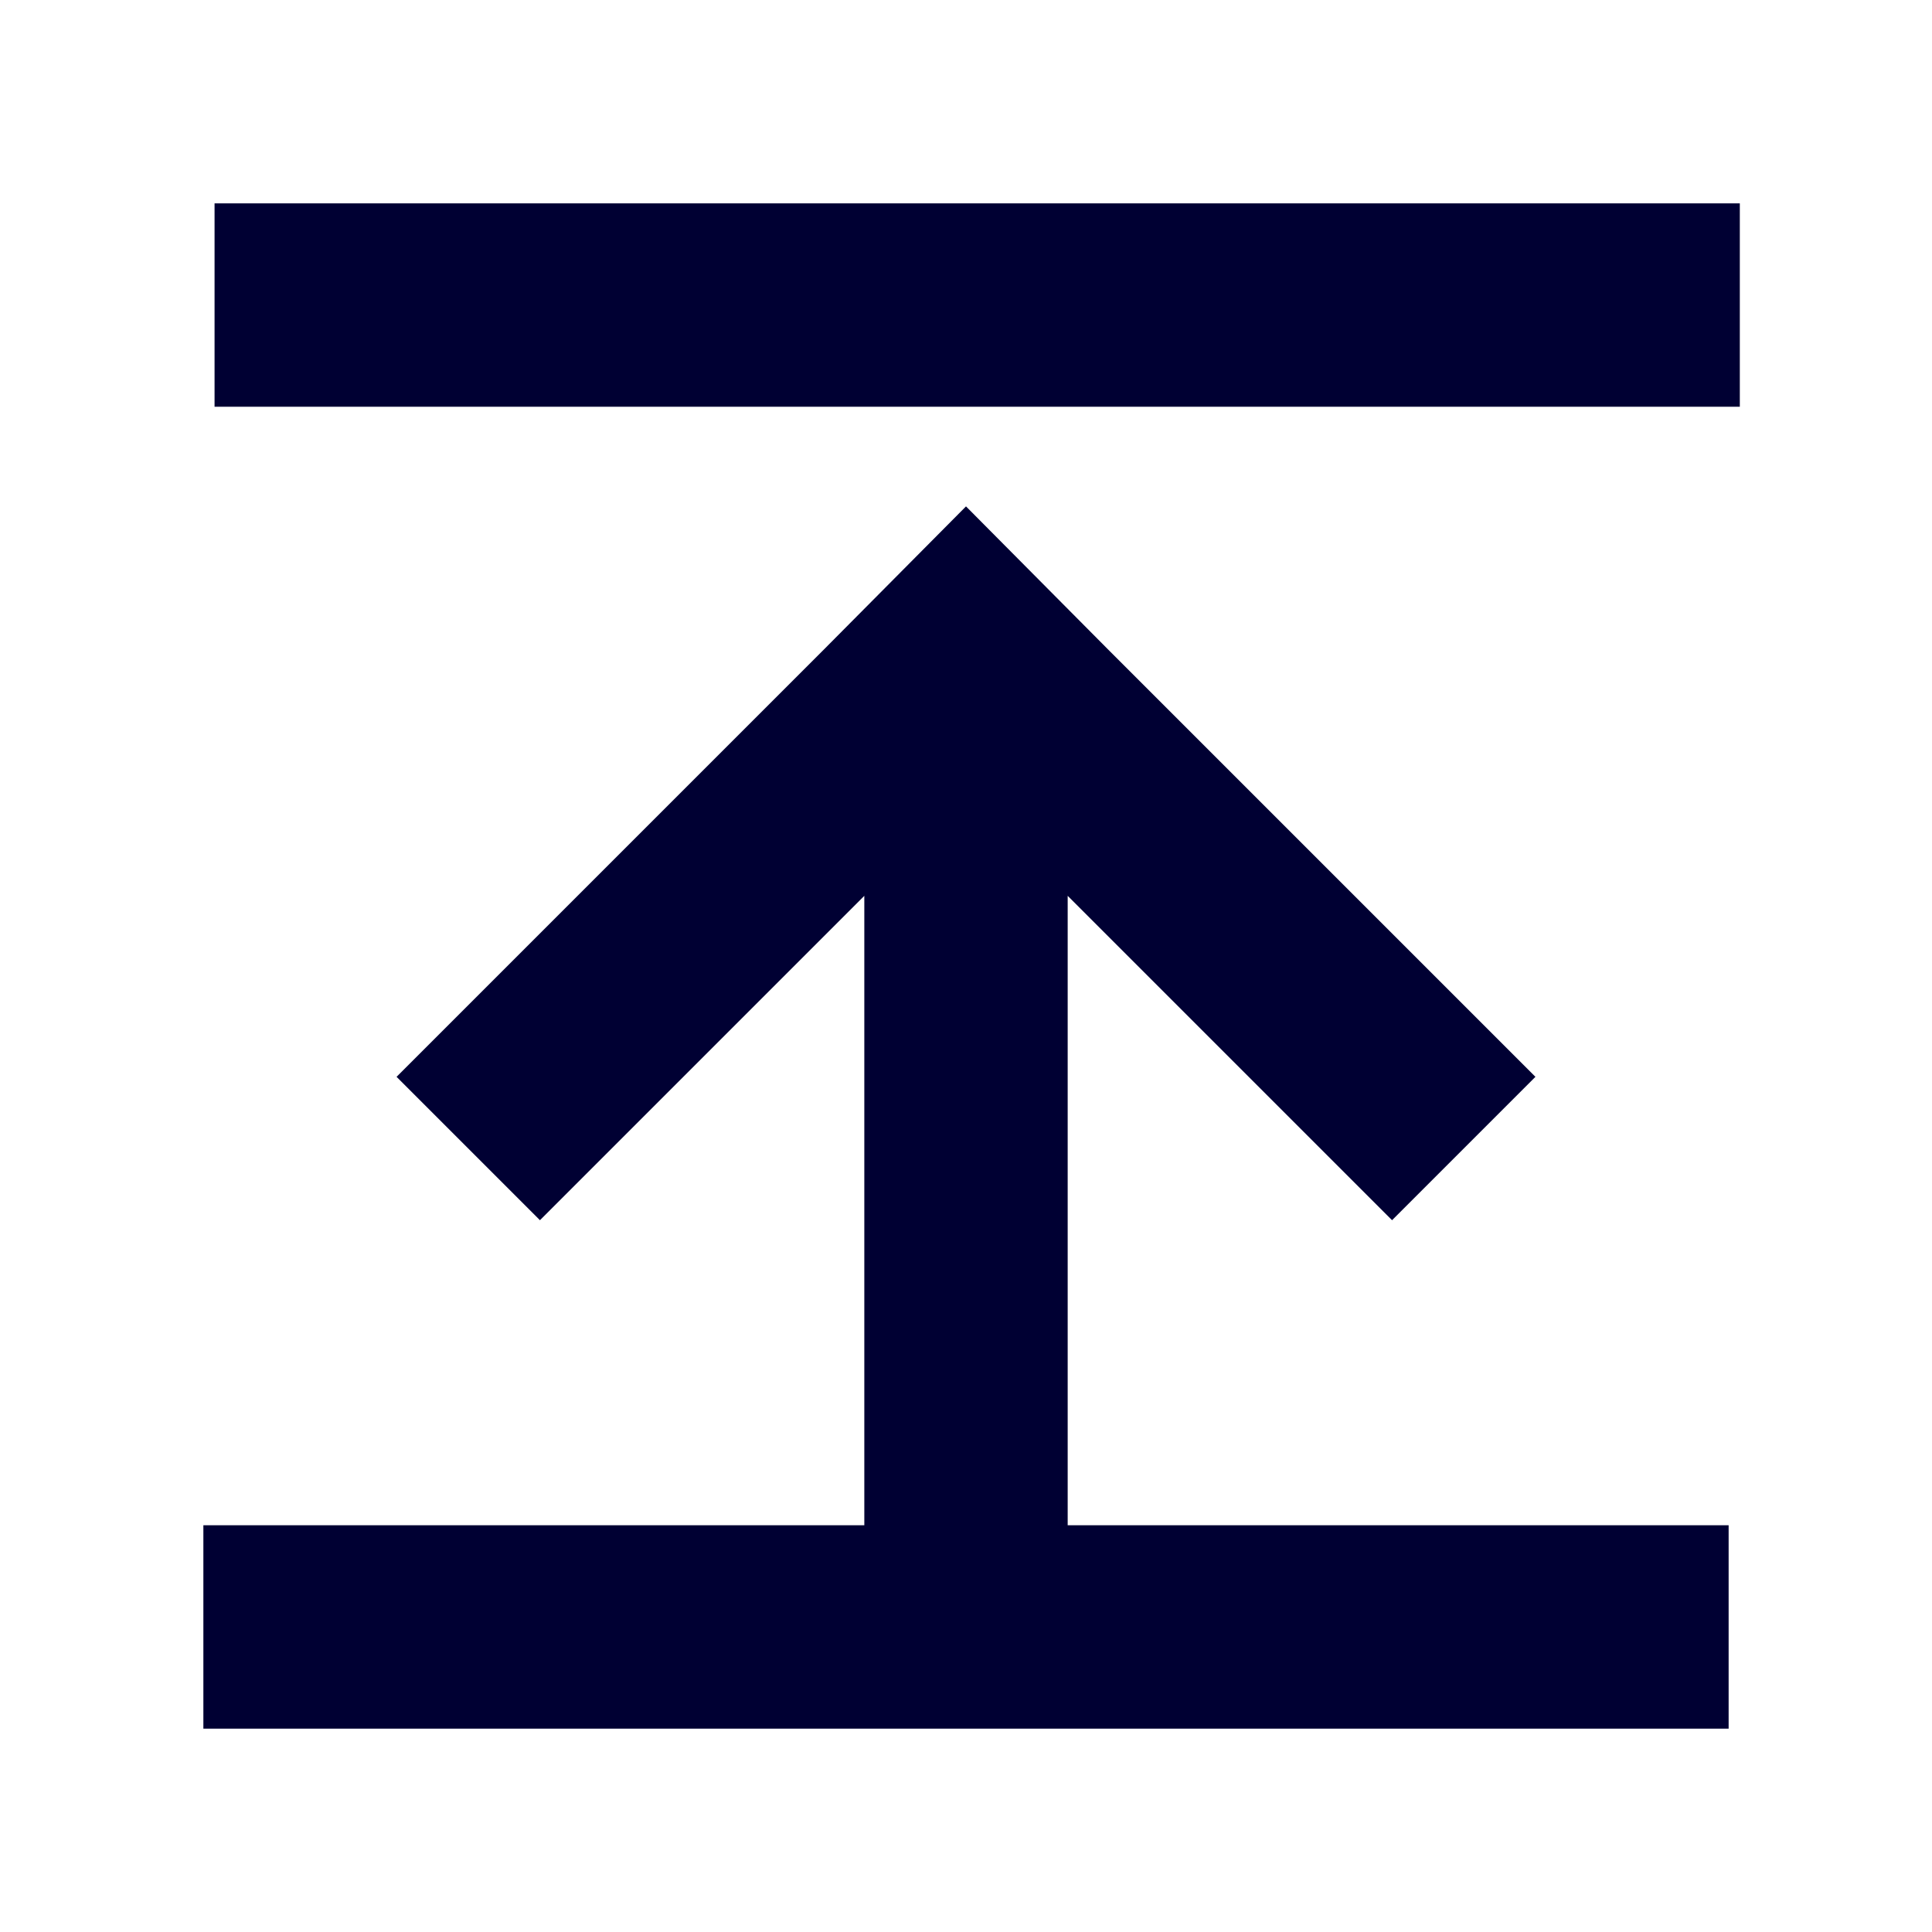
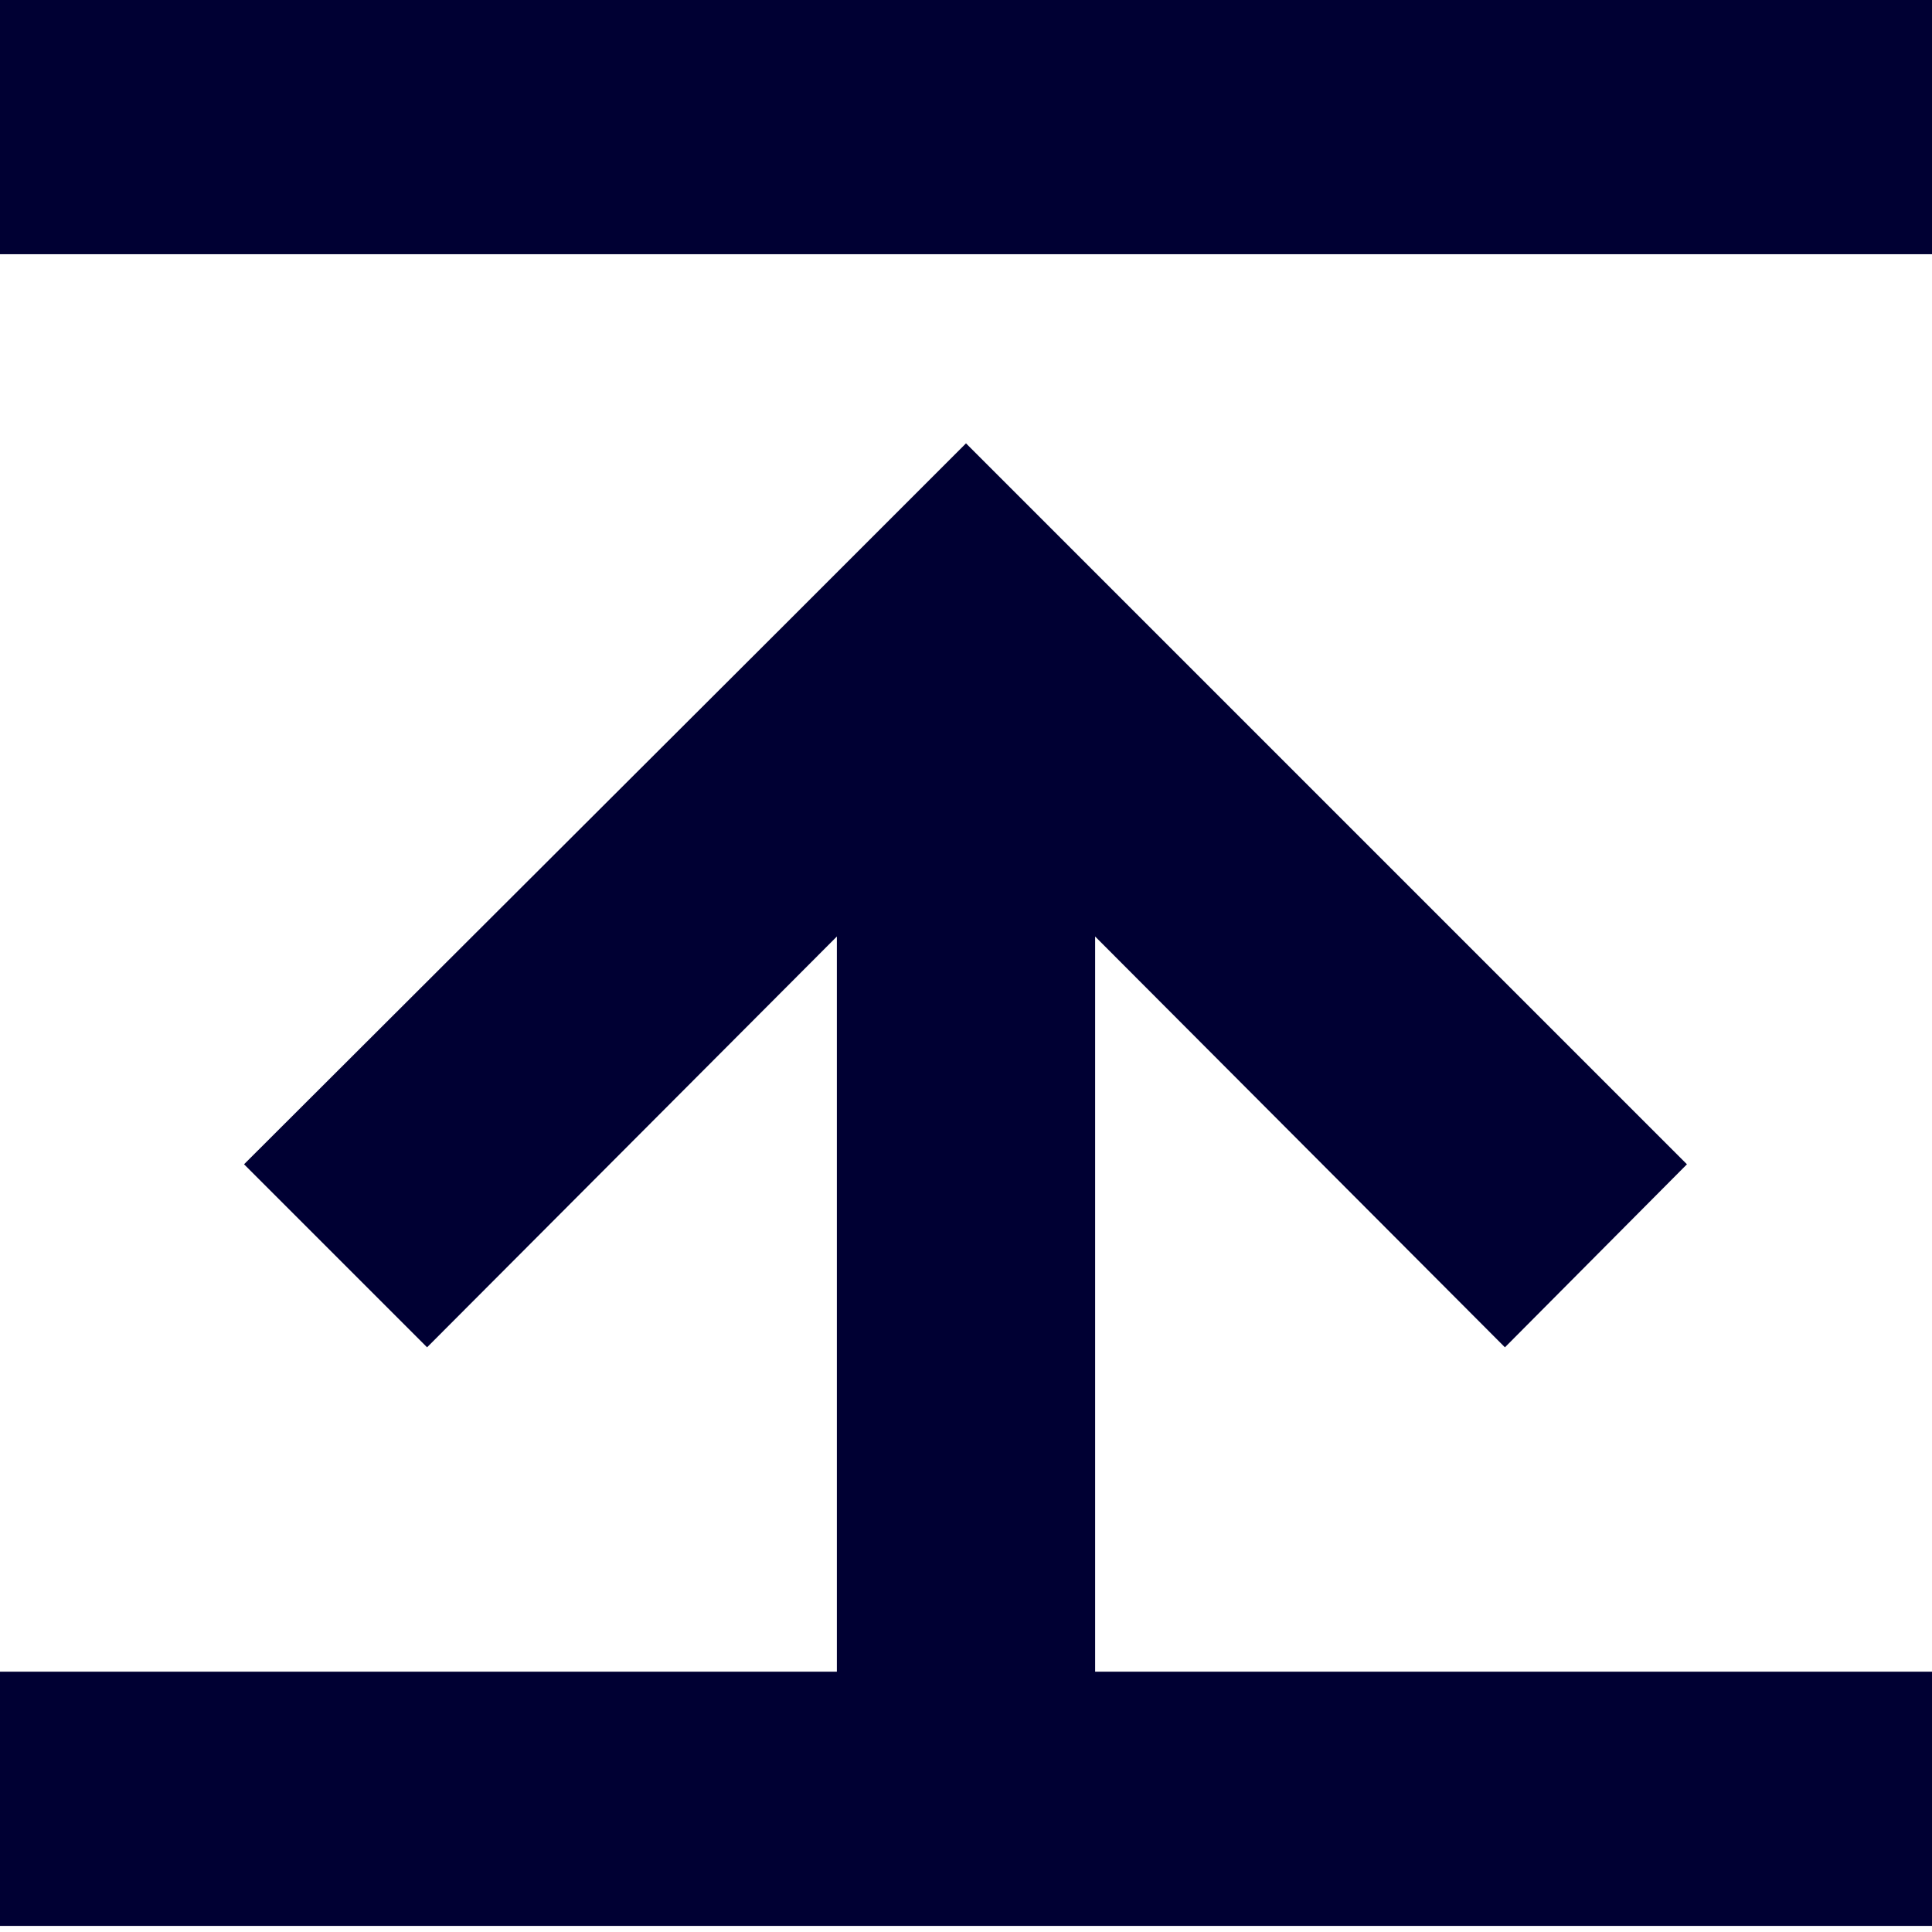
<svg xmlns="http://www.w3.org/2000/svg" viewBox="0 0 19 19">
  <style>*{fill:#003;}</style>
-   <polygon points="10.5 15 10.5 8.81 13.69 12 15.1 10.59 10.91 6.4 9.5 4.98 8.09 6.4 3.9 10.59 5.31 12 8.5 8.81 8.5 15 2 15 2 17 17 17 17 15 10.5 15" />
-   <rect x="2.11" y="2" width="15" height="2" />
+   <polygon points="10.77 17.05 10.77 9.21 14.8 13.25 16.59 11.45 11.29 6.15 9.5 4.36 7.71 6.15 2.4 11.45 4.2 13.25 8.23 9.21 8.23 17.05 10.77 17.05" />
+   <rect width="19" height="2.5" />
+   <rect y="16.44" width="19" height="2.5" />
</svg>
